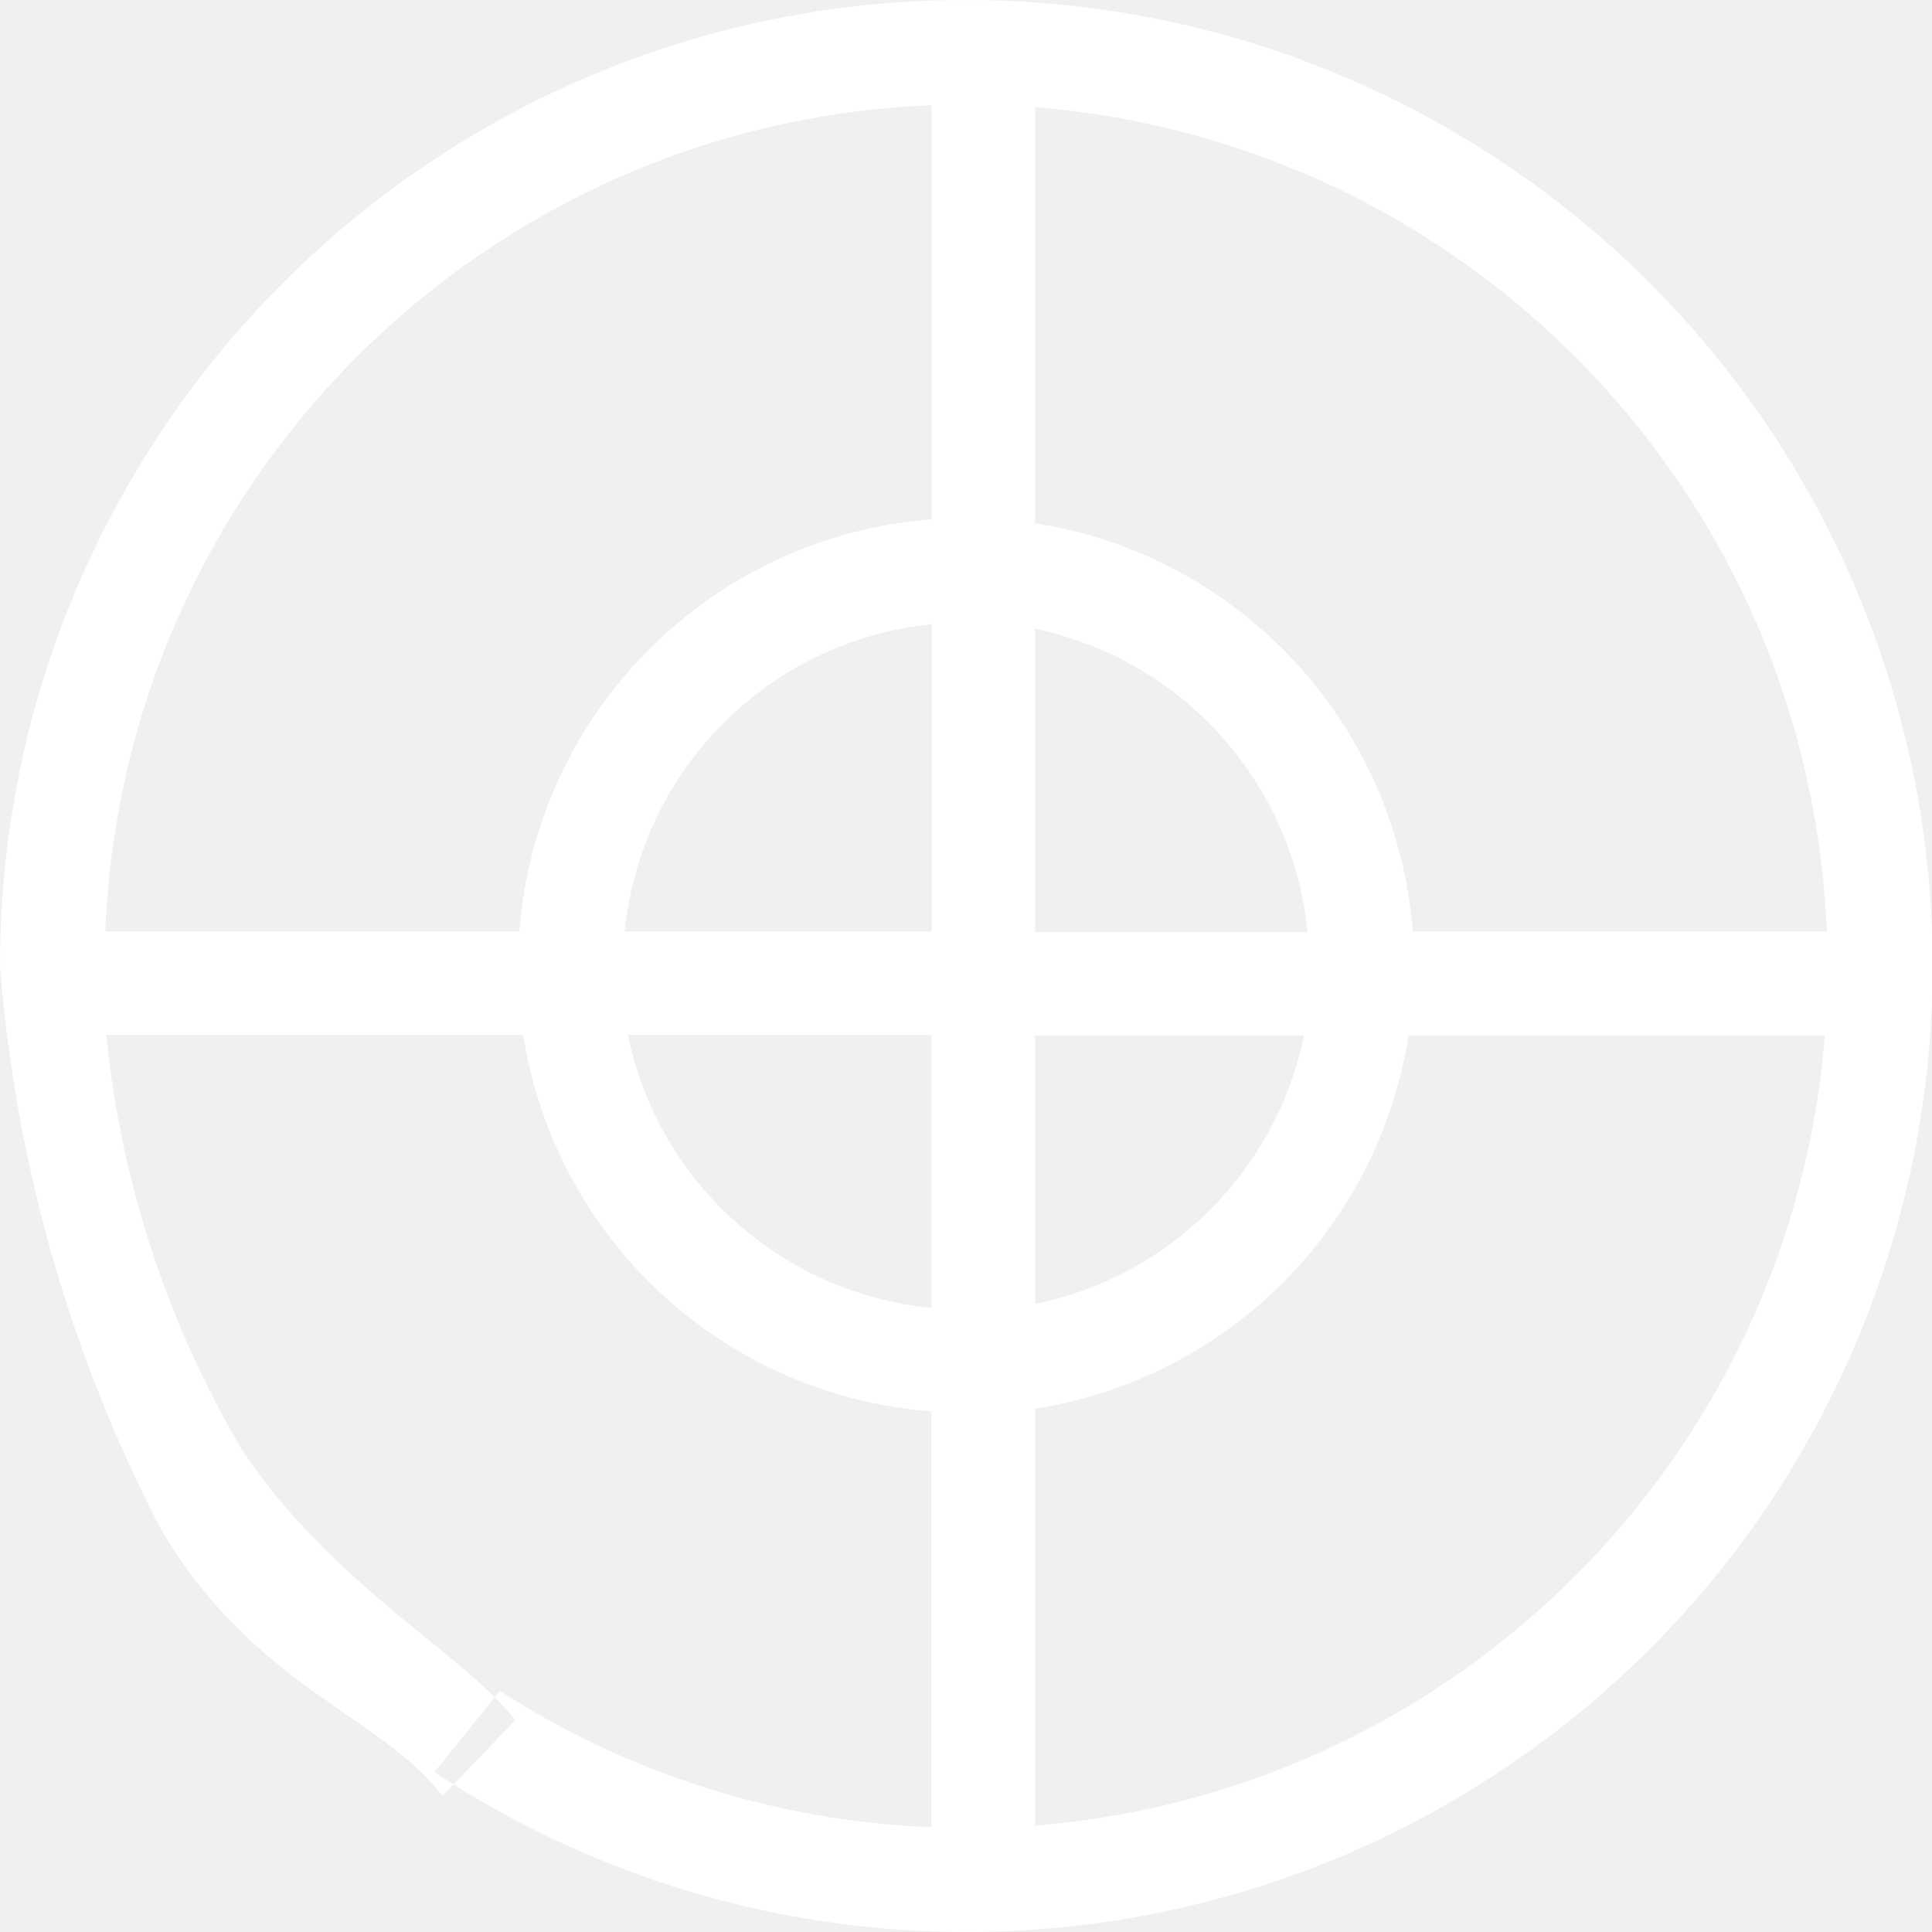
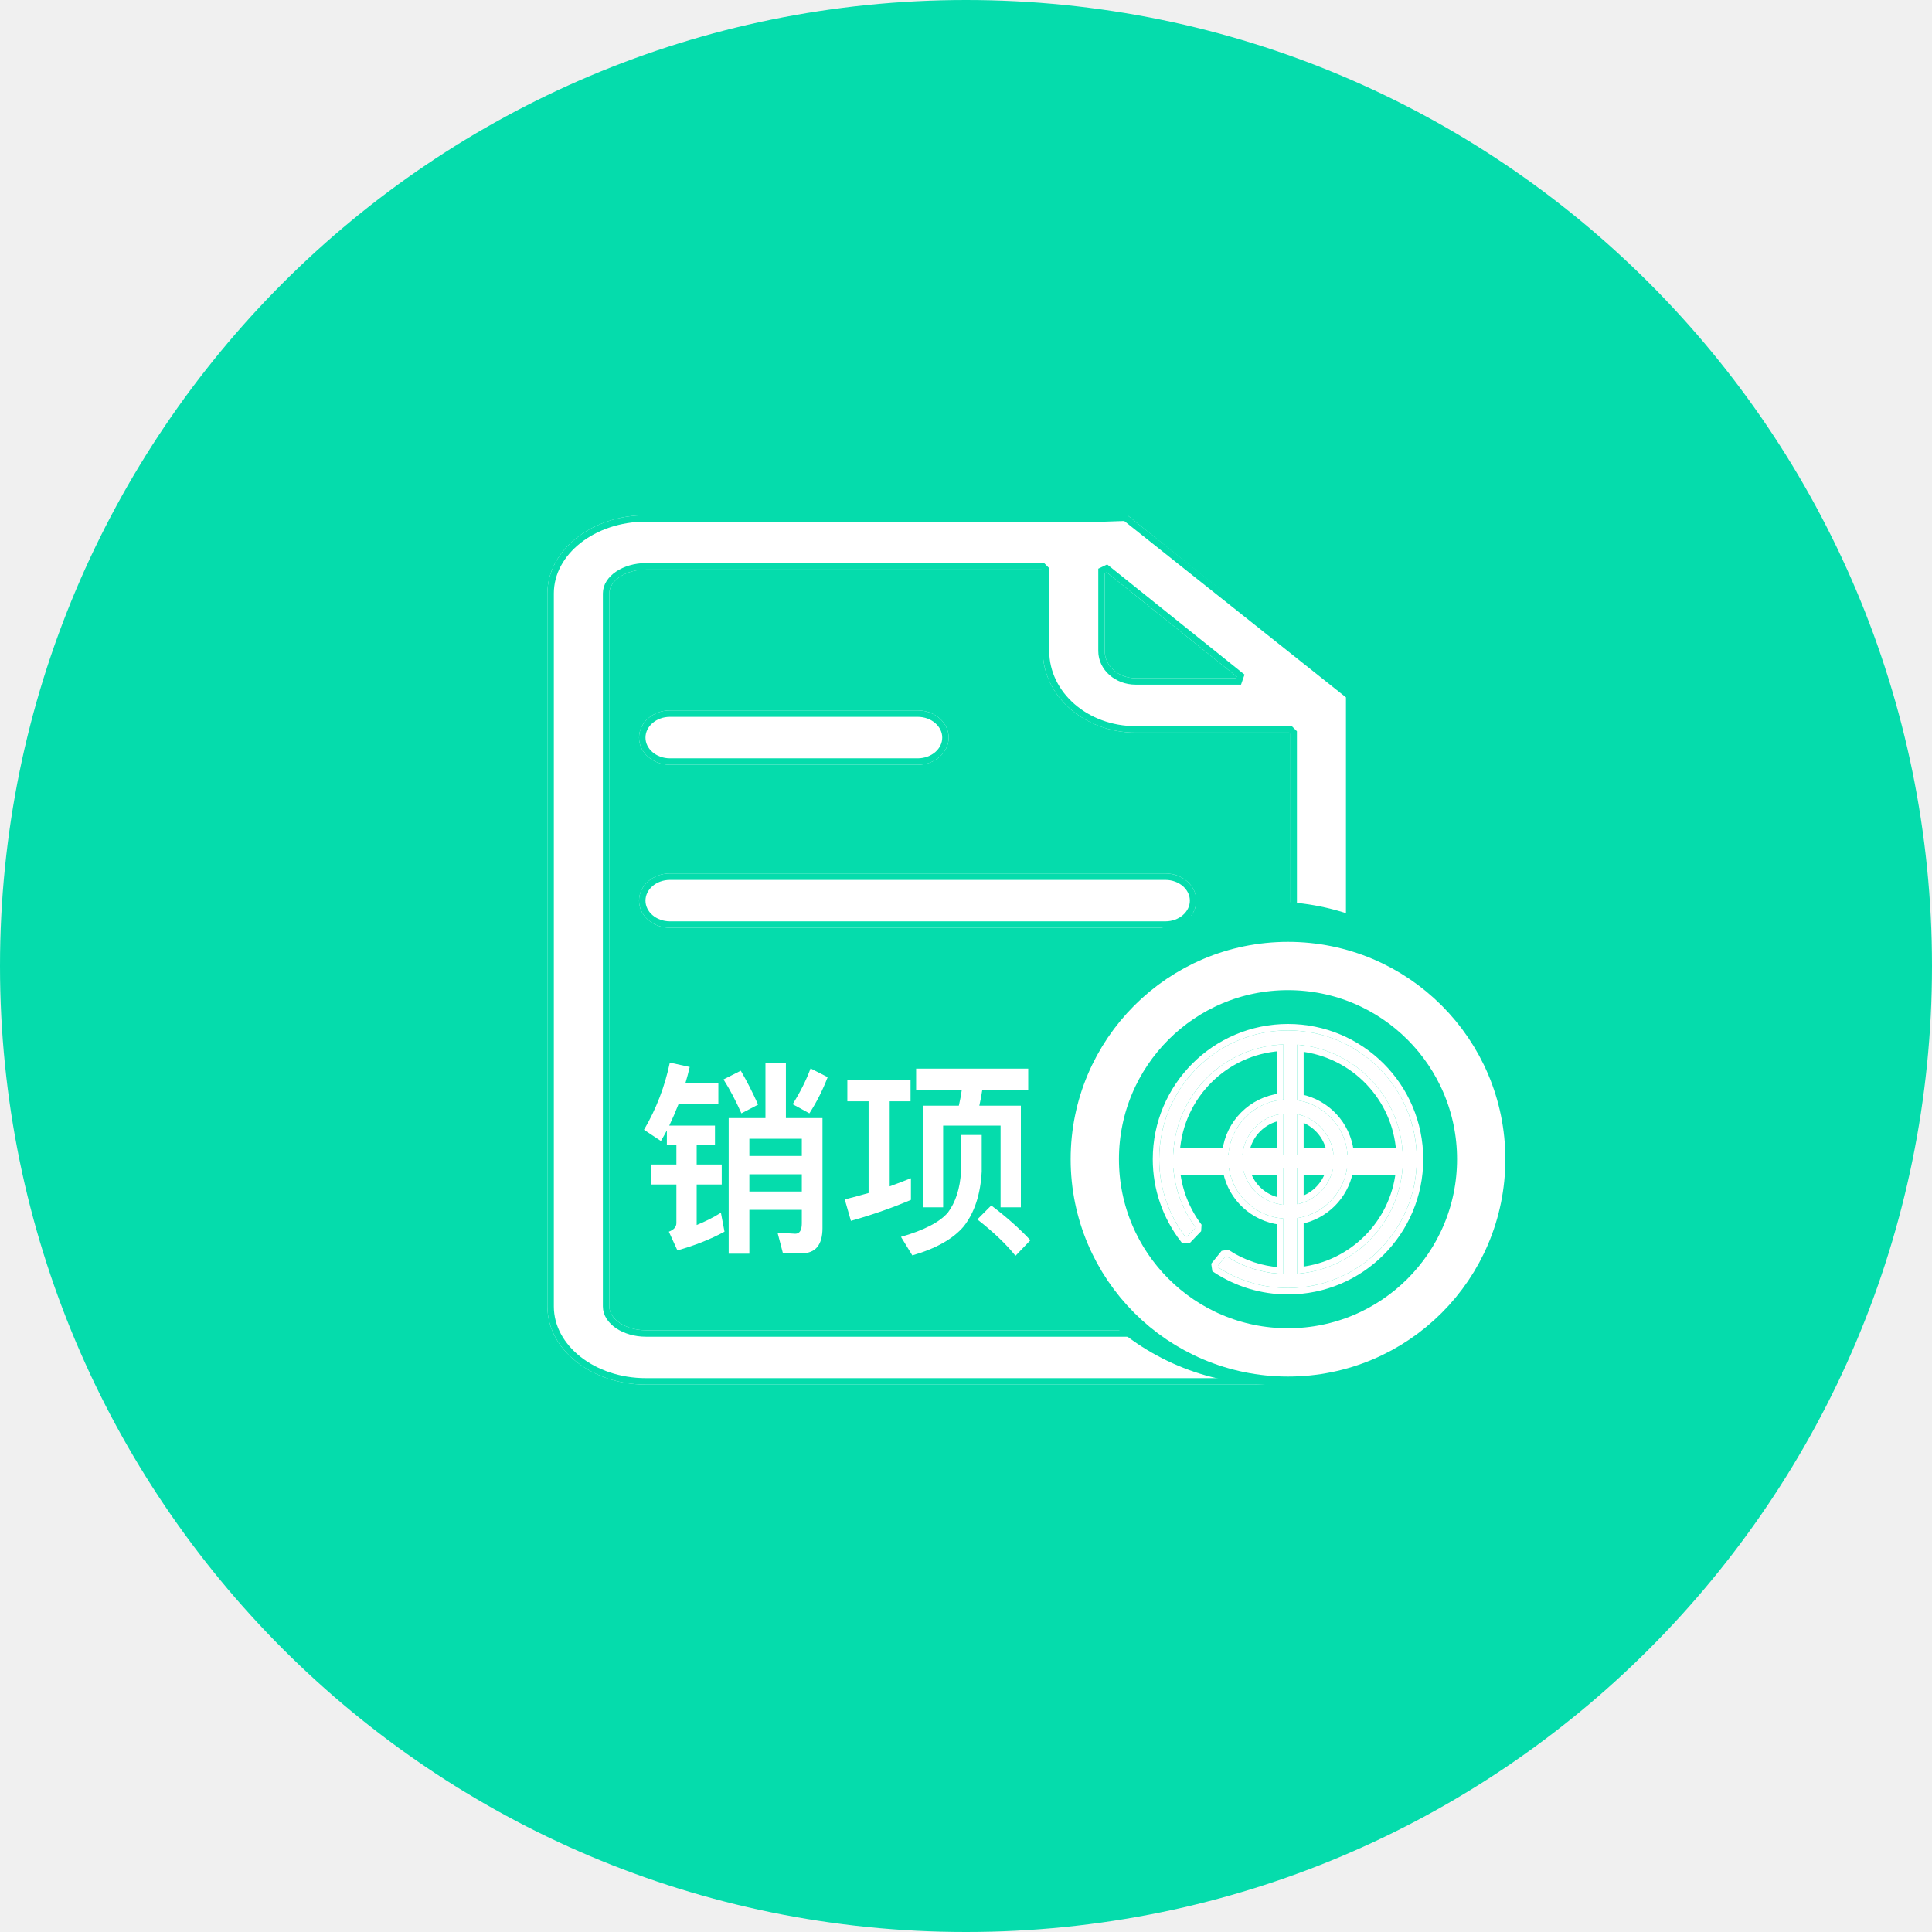
- <svg xmlns="http://www.w3.org/2000/svg" width="30" height="30" viewBox="0 0 30 30">
+ <svg xmlns="http://www.w3.org/2000/svg" xmlns:xlink="http://www.w3.org/1999/xlink" width="60px" height="60px" viewBox="0 0 60 60" version="1.1">
  <defs>
-     <style>
-       .cls-1 {
-         fill: #fff;
-         fill-rule: evenodd;
-       }
-     </style>
+     <path d="M19.191,14.187 L3.807,14.187 C3.276,14.187 2.846,14.564 2.846,15.03 C2.846,15.497 3.276,15.874 3.807,15.874 L19.191,15.874 C19.722,15.874 20.152,15.497 20.152,15.03 C20.152,14.564 19.722,14.187 19.191,14.187 Z M11.499,19.249 L3.807,19.249 C3.276,19.249 2.846,19.626 2.846,20.093 C2.846,20.559 3.276,20.938 3.807,20.938 L11.499,20.938 C12.032,20.938 12.462,20.559 12.462,20.093 C12.462,19.626 12.032,19.249 11.499,19.249 Z M21.939,0 L3.059,0 C1.373,0 0,1.089 0,2.426 L0,24.573 C0,25.911 1.373,27 3.059,27 L15.385,27 L17.308,27 L18.011,27 L25,21.392 L25,2.426 C25,1.089 23.627,0 21.939,0 Z M17.308,25.276 L17.308,22.782 C17.308,22.317 17.738,21.938 18.268,21.938 L21.47,21.938 L17.308,25.276 Z M23.077,20.249 L18.268,20.249 C16.677,20.249 15.385,21.384 15.385,22.782 L15.385,25.313 L3.059,25.313 C2.443,25.313 1.923,24.973 1.923,24.573 L1.923,2.426 C1.923,2.025 2.443,1.687 3.059,1.687 L21.939,1.687 C22.555,1.687 23.077,2.025 23.077,2.426 L23.077,20.249 Z" id="path-1" />
+     <path d="M40,32 C37.791,32 36,33.791 36,36 C36,36.918 36.313,37.761 36.833,38.436 L37.133,38.123 C36.746,37.601 36.495,36.971 36.44,36.286 L38.167,36.286 C38.297,37.129 38.995,37.777 39.857,37.844 L39.857,39.566 C39.2,39.54 38.589,39.336 38.07,39.002 L37.798,39.338 C38.43,39.755 39.186,40 40,40 C42.209,40 44,38.209 44,36 C44,33.791 42.209,32 40,32 Z M39.857,37.416 C39.231,37.353 38.723,36.892 38.6,36.286 L39.857,36.286 L39.857,37.416 Z M39.857,35.857 L38.586,35.857 C38.654,35.184 39.185,34.653 39.857,34.585 L39.857,35.857 Z M39.857,34.15 C38.946,34.219 38.22,34.946 38.15,35.857 L36.436,35.857 C36.509,33.999 37.999,32.509 39.857,32.436 L39.857,34.15 Z M40.286,32.443 C42.076,32.585 43.492,34.047 43.564,35.857 L41.85,35.857 C41.784,34.994 41.129,34.297 40.286,34.167 L40.286,32.443 Z M40.286,34.602 C40.89,34.725 41.351,35.232 41.414,35.857 L40.286,35.857 L40.286,34.602 Z M40.286,36.286 L41.4,36.286 C41.286,36.845 40.845,37.283 40.286,37.397 L40.286,36.286 Z M40.286,39.558 L40.286,37.831 C41.081,37.707 41.71,37.082 41.833,36.286 L43.557,36.286 C43.419,38.03 42.029,39.419 40.286,39.558 Z" id="path-2" />
  </defs>
-   <path id="形状_14" data-name="形状 14" class="cls-1" d="M395,288a15,15,0,0,0-15,15,22.826,22.826,0,0,0,2.5,8.75c1.474,2.473,3.4,2.871,4.372,4.136L388,314.713c-0.728-.98-2.869-2.116-4.25-4.213a15.763,15.763,0,0,1-2.1-6.429h6.474a6.944,6.944,0,0,0,6.338,5.844v6.458a13.315,13.315,0,0,1-6.7-2.116l-1.017,1.261A15,15,0,1,0,395,288h0Zm-0.536,20.31a5.348,5.348,0,0,1-4.714-4.239h4.714v4.239Zm0-5.846H389.7a5.328,5.328,0,0,1,4.768-4.77v4.77Zm0-6.4a6.959,6.959,0,0,0-6.4,6.4h-6.428a13.371,13.371,0,0,1,12.83-12.83v6.427Zm1.607-6.4a13.378,13.378,0,0,1,12.295,12.8h-6.429a6.959,6.959,0,0,0-5.866-6.339V289.66Zm0,8.1a5.348,5.348,0,0,1,4.232,4.708h-4.232v-4.708Zm0,6.315h4.178a5.357,5.357,0,0,1-4.178,4.169v-4.169Zm0,12.27v-6.475a6.952,6.952,0,0,0,5.8-5.795h6.466a13.384,13.384,0,0,1-12.268,12.27h0Zm0,0" transform="translate(-380 -288)" />
+   <g id="icon" stroke="none" stroke-width="1" fill="none" fill-rule="evenodd">
+     <g id="销项管理-销项发票匹配">
+       <circle id="Oval-Copy" fill="#05DCAC" transform="translate(30, 30) scale(-1, 1) translate(-30, -30) " cx="30" cy="30" r="30" />
+       <g id="Group-32" transform="translate(17, 16)">
+         <g id="Shape" fill-rule="nonzero" transform="translate(12.5, 13.5) scale(-1, 1) rotate(-180) translate(-12.5, -13.5) ">
+           <use fill="#FFFFFF" fill-rule="evenodd" xlink:href="#path-1" />
+           <path stroke="#05DCAC" stroke-width="0.2" d="M19.191,14.287 L3.807,14.287 C3.328,14.287 2.946,14.622 2.946,15.03 C2.946,15.438 3.328,15.774 3.807,15.774 L19.191,15.774 C19.67,15.774 20.052,15.438 20.052,15.03 C20.052,14.622 19.67,14.287 19.191,14.287 Z M11.499,19.349 L3.807,19.349 C3.328,19.349 2.946,19.685 2.946,20.093 C2.946,20.501 3.329,20.838 3.807,20.838 L11.499,20.838 C11.979,20.838 12.362,20.501 12.362,20.093 C12.362,19.684 11.98,19.349 11.499,19.349 Z M21.939,0.1 L3.059,0.1 C1.424,0.1 0.1,1.15 0.1,2.426 L0.1,24.573 C0.1,25.85 1.424,26.9 3.059,26.9 L17.308,26.9 L17.948,26.922 L24.9,21.392 L24.9,2.426 C24.9,1.15 23.576,0.1 21.939,0.1 Z M17.208,25.276 L17.208,22.782 C17.208,22.258 17.686,21.838 18.268,21.838 L21.47,21.838 L21.532,22.016 L17.371,25.354 L17.208,25.276 Z M23.077,20.349 L18.268,20.349 C16.73,20.349 15.485,21.442 15.485,22.782 L15.485,25.313 L15.385,25.413 L3.059,25.413 C2.395,25.413 1.823,25.04 1.823,24.573 L1.823,2.426 C1.823,1.959 2.394,1.587 3.059,1.587 L21.939,1.587 C22.604,1.587 23.177,1.959 23.177,2.426 L23.177,20.249 L23.077,20.349 Z" />
+         </g>
+         <path d="M6.772,17.006 L7.407,17.006 L7.407,18.724 L8.543,18.724 L8.543,22.141 C8.543,22.658 8.327,22.922 7.901,22.922 L7.315,22.922 L7.148,22.283 L7.698,22.315 C7.833,22.315 7.901,22.206 7.901,21.992 L7.901,21.573 L6.272,21.573 L6.272,22.935 L5.63,22.935 L5.63,18.724 L6.772,18.724 L6.772,17.006 Z M6.272,20.468 L6.272,21.004 L7.901,21.004 L7.901,20.468 L6.272,20.468 Z M7.901,19.9 L7.901,19.364 L6.272,19.364 L6.272,19.9 L7.901,19.9 Z M6.006,17.252 C6.191,17.568 6.37,17.917 6.543,18.305 L6.025,18.576 C5.852,18.188 5.667,17.833 5.469,17.523 L6.006,17.252 Z M8.173,17.181 L8.704,17.452 C8.556,17.84 8.37,18.214 8.136,18.576 L7.617,18.292 C7.852,17.917 8.037,17.549 8.173,17.181 Z M3.802,17 L4.42,17.136 C4.377,17.316 4.333,17.484 4.284,17.646 L5.309,17.646 L5.309,18.285 L4.074,18.285 C3.981,18.524 3.883,18.75 3.784,18.957 L5.204,18.957 L5.204,19.558 L4.636,19.558 L4.636,20.165 L5.414,20.165 L5.414,20.785 L4.636,20.785 L4.636,22.044 C4.889,21.941 5.142,21.818 5.389,21.663 L5.5,22.251 C5.074,22.483 4.586,22.677 4.037,22.832 L3.772,22.251 C3.926,22.193 4.006,22.102 4.006,21.986 L4.006,20.785 L3.228,20.785 L3.228,20.165 L4.006,20.165 L4.006,19.558 L3.71,19.558 L3.71,19.105 C3.648,19.222 3.586,19.332 3.525,19.435 L3,19.086 C3.383,18.434 3.648,17.736 3.802,17 Z M9.975,18.201 L9.315,18.201 L9.315,17.543 L11.278,17.543 L11.278,18.201 L10.63,18.201 L10.63,20.843 C10.864,20.759 11.08,20.675 11.29,20.591 L11.29,21.263 C10.747,21.495 10.13,21.715 9.426,21.915 L9.235,21.25 C9.494,21.185 9.741,21.114 9.975,21.05 L9.975,18.201 Z M11.451,17.187 L14.932,17.187 L14.932,17.846 L13.506,17.846 C13.481,18.014 13.451,18.182 13.414,18.337 L14.704,18.337 L14.704,21.495 L14.074,21.495 L14.074,18.957 L12.29,18.957 L12.29,21.495 L11.667,21.495 L11.667,18.337 L12.778,18.337 C12.815,18.175 12.846,18.014 12.87,17.846 L11.451,17.846 L11.451,17.187 Z M13.784,21.437 C14.265,21.799 14.667,22.16 15,22.516 L14.537,23 C14.259,22.651 13.864,22.27 13.352,21.87 L13.784,21.437 Z M12.846,19.248 L13.488,19.248 L13.488,20.384 C13.451,21.088 13.265,21.657 12.932,22.083 C12.605,22.47 12.074,22.774 11.333,22.987 L10.981,22.412 C11.698,22.206 12.185,21.954 12.438,21.657 C12.679,21.334 12.815,20.907 12.846,20.384 L12.846,19.248 Z" id="销项" fill="#FFFFFF" />
+       </g>
+       <circle id="Oval-10" fill="#05DCAC" cx="39.5" cy="35.5" r="7.5" />
+       <circle id="Oval-11" stroke="#FFFFFF" stroke-width="1.5" fill="#05DCAC" cx="40" cy="36" r="6" />
+       <g id="Shape" fill-rule="nonzero">
+         <use fill="#FFFFFF" fill-rule="evenodd" xlink:href="#path-2" />
+         <path stroke="#FFFFFF" stroke-width="0.2" d="M39.757,39.46 L39.757,37.934 C38.922,37.83 38.247,37.205 38.083,36.386 L36.55,36.386 C36.619,36.996 36.849,37.572 37.213,38.064 L37.205,38.193 L36.905,38.506 L36.753,38.497 C36.203,37.783 35.9,36.914 35.9,36 C35.9,33.736 37.736,31.9 40,31.9 C42.264,31.9 44.1,33.736 44.1,36 C44.1,38.264 42.264,40.1 40,40.1 C39.187,40.1 38.409,39.861 37.743,39.421 L37.721,39.275 L37.992,38.939 L38.124,38.918 C38.612,39.232 39.17,39.42 39.757,39.46 Z M39.757,37.301 L39.757,36.386 L38.728,36.386 C38.871,36.856 39.268,37.21 39.757,37.301 Z M39.757,35.757 L39.757,34.7 C39.221,34.8 38.801,35.22 38.701,35.757 L39.757,35.757 Z M39.757,34.059 L39.757,32.541 C38.035,32.661 36.661,34.035 36.541,35.757 L38.06,35.757 C38.169,34.871 38.871,34.169 39.757,34.059 Z M40.386,32.553 L40.386,34.083 C41.207,34.247 41.837,34.923 41.94,35.757 L43.459,35.757 C43.343,34.086 42.045,32.736 40.386,32.553 Z M40.386,34.73 L40.386,35.757 L41.299,35.757 C41.208,35.27 40.854,34.873 40.386,34.73 Z M40.386,36.386 L40.386,37.269 C40.809,37.141 41.143,36.808 41.271,36.386 L40.386,36.386 Z M40.386,39.448 C41.994,39.27 43.269,37.994 43.447,36.386 L41.917,36.386 C41.762,37.156 41.157,37.76 40.386,37.915 L40.386,39.448 Z" />
+       </g>
+     </g>
+   </g>
</svg>
